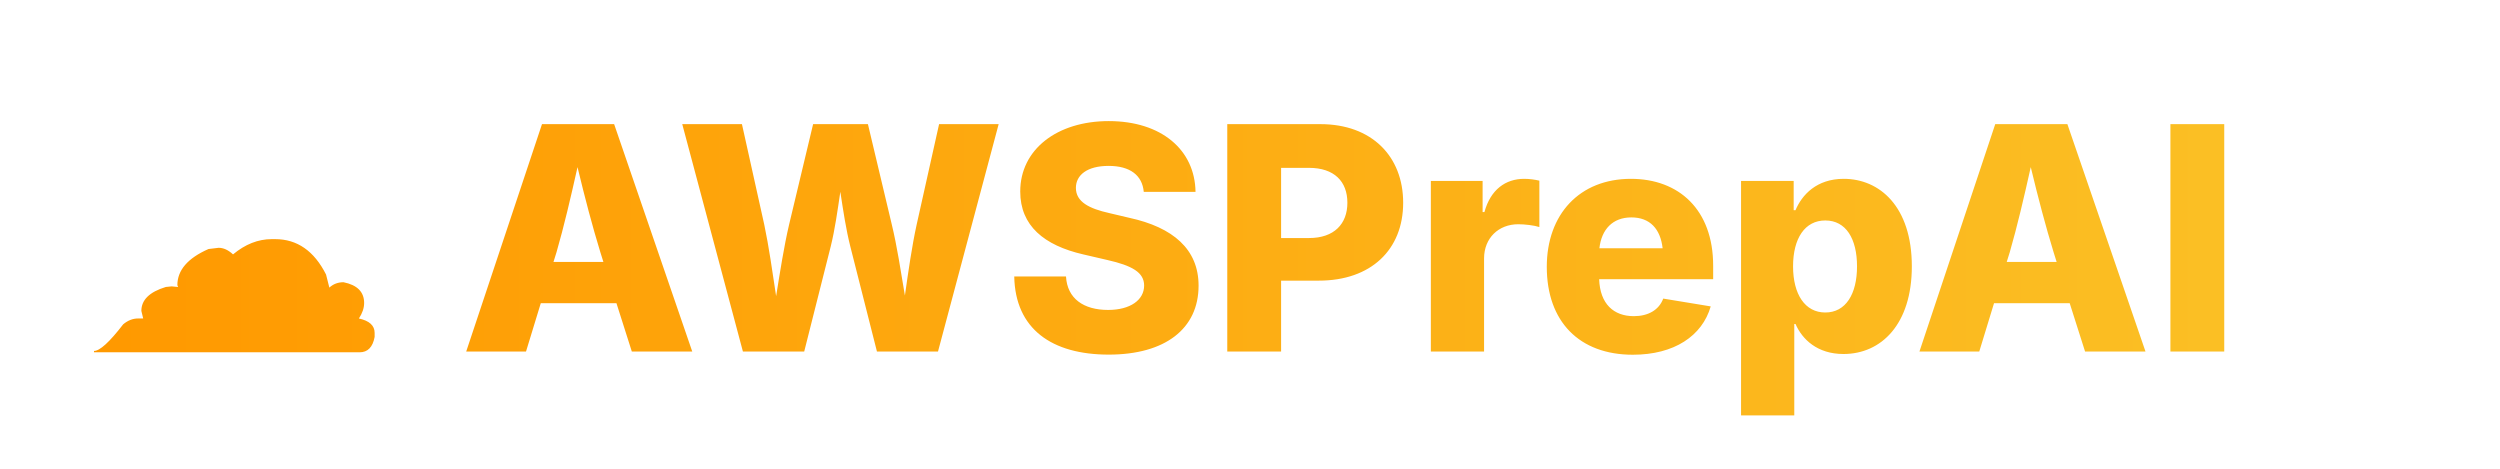
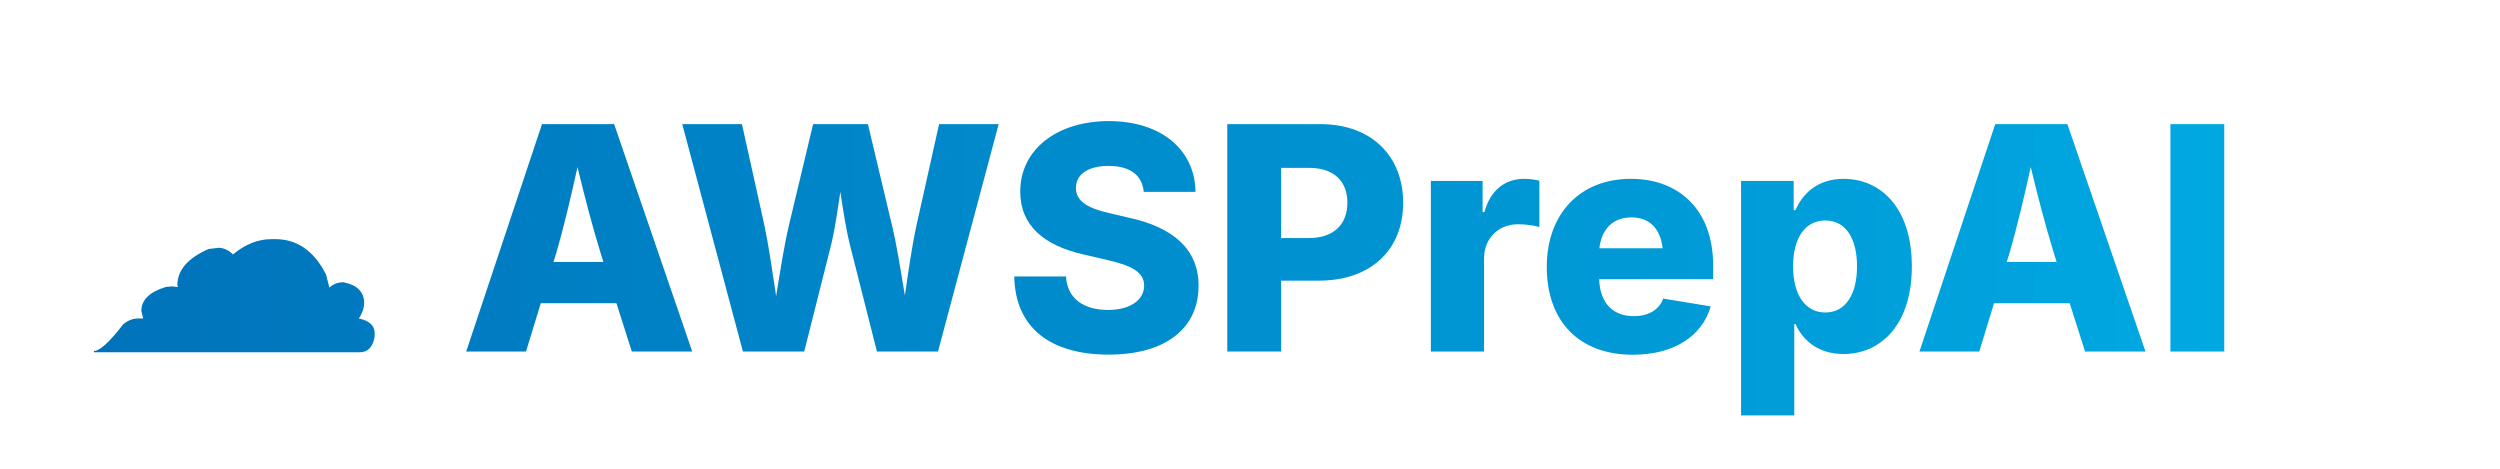
<svg xmlns="http://www.w3.org/2000/svg" viewBox="0 0 320 60">
  <defs>
    <linearGradient id="logoGradient" x1="0%" y1="0%" x2="100%" y2="0%">
-       <stop offset="0%" style="stop-color:#ff9900;stop-opacity:1" />
-       <stop offset="100%" style="stop-color:#fbbf24;stop-opacity:1" />
+       <stop offset="0%" style="stop-color:#0073BB;stop-opacity:1" />
+       <stop offset="100%" style="stop-color:#00A8E1;stop-opacity:1" />
    </linearGradient>
  </defs>
  <text x="10" y="45" font-size="40" font-weight="800" fill="url(#logoGradient)" font-family="'Inter', -apple-system, sans-serif">☁️ AWSPrepAI</text>
</svg>
